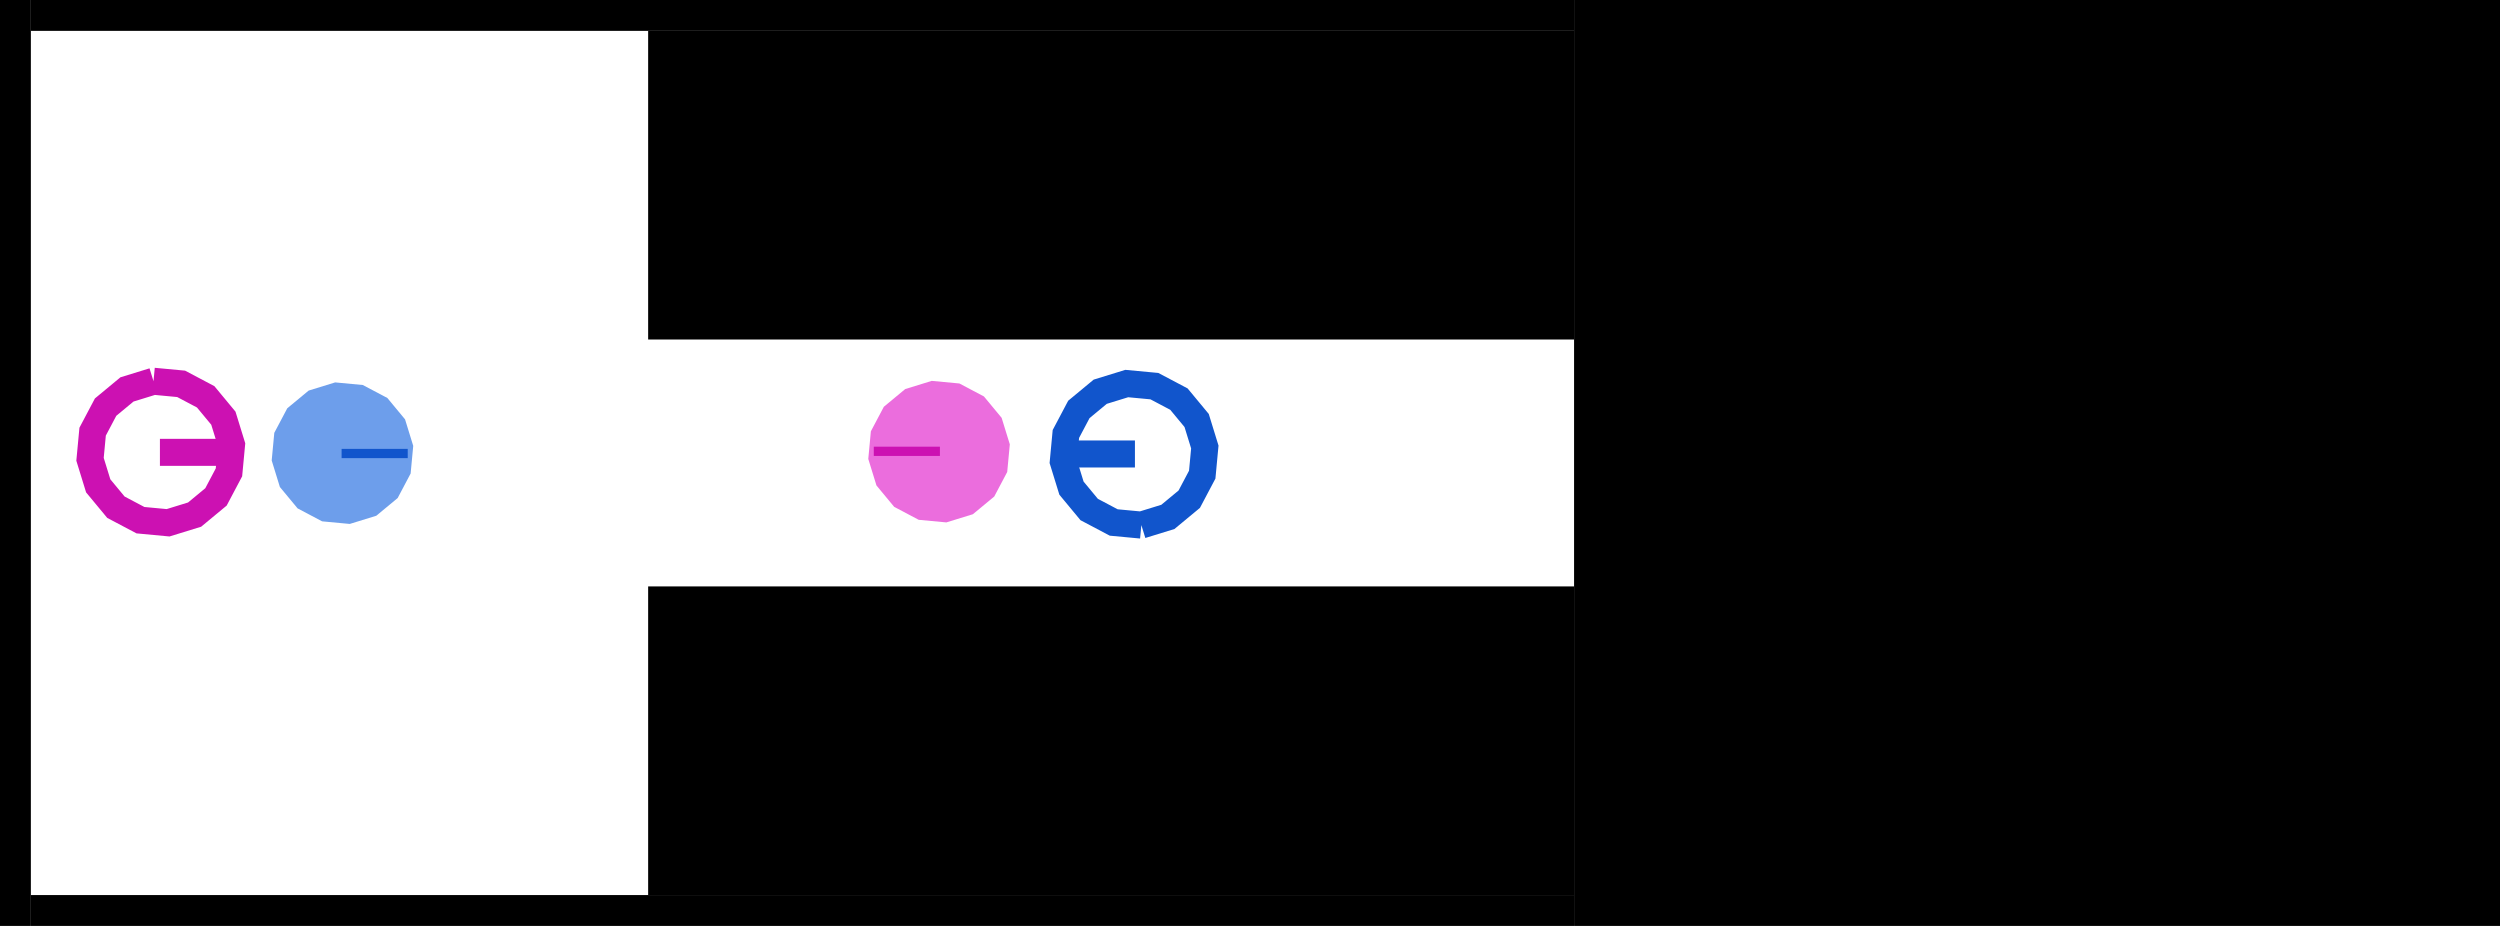
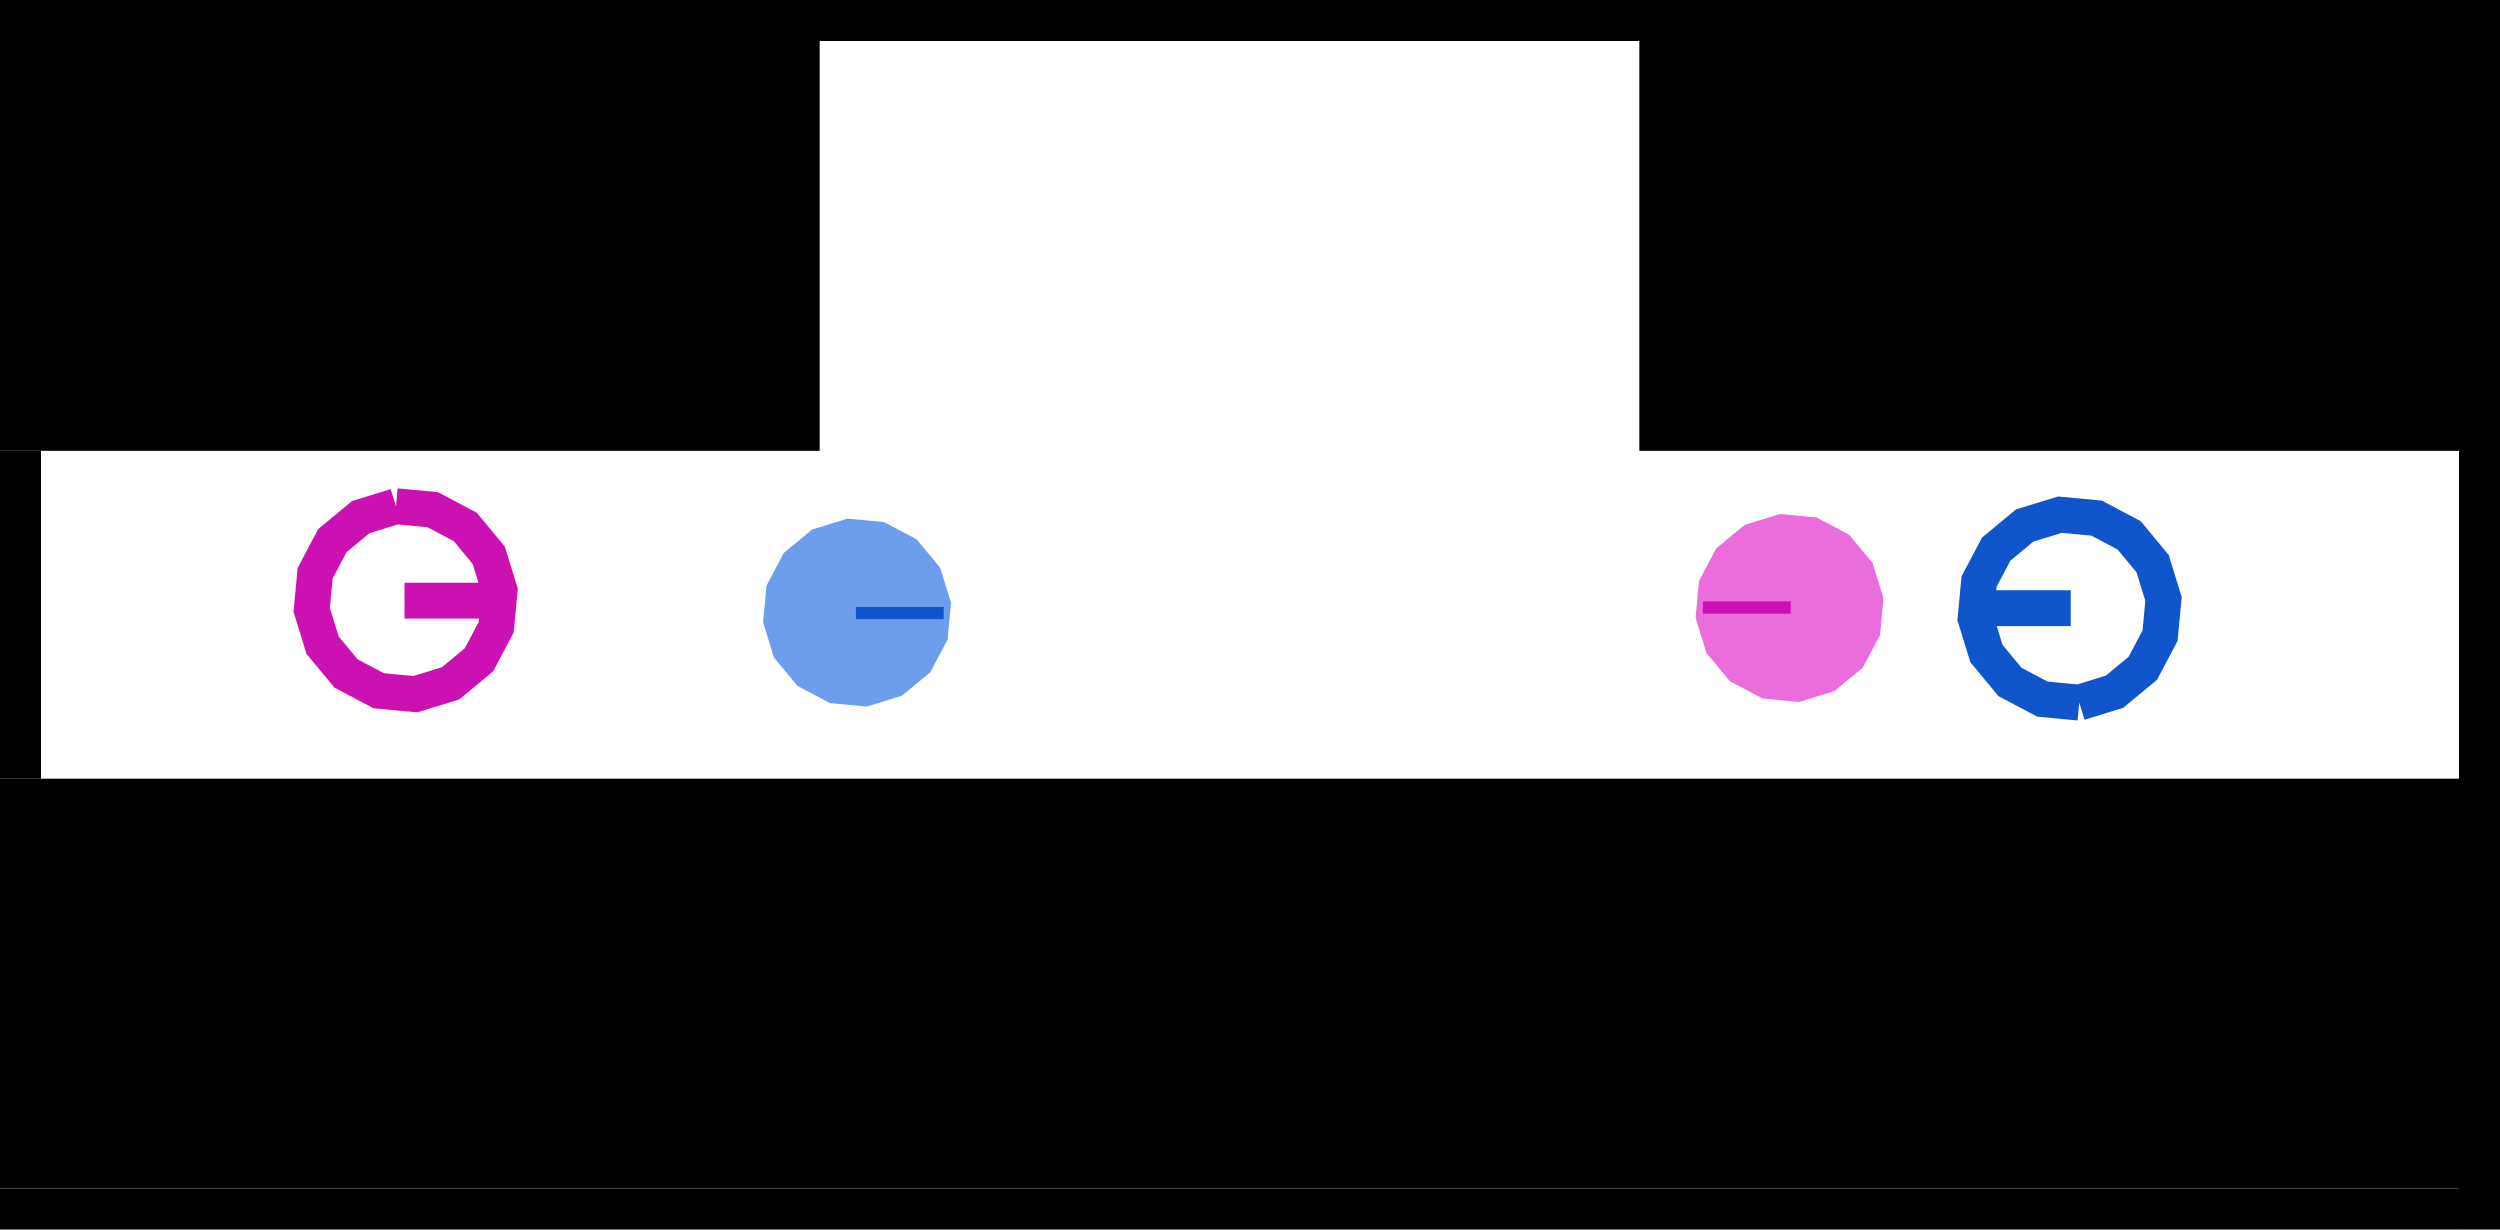
- <svg xmlns="http://www.w3.org/2000/svg" version="1.1" viewBox="0 0 810 300" stroke-miterlimit="10" id="svg2" width="810cm" height="300cm" style="fill:none;stroke:none;stroke-linecap:square;stroke-miterlimit:10">
-   <namo_config cell_size="10.0">
+ <svg xmlns="http://www.w3.org/2000/svg" version="1.1" viewBox="0 0 610 300" stroke-miterlimit="10" id="svg2" width="610cm" height="300cm" style="fill:none;stroke:none;stroke-linecap:square;stroke-miterlimit:10">
+   <namo_config cell_size="6.0">
    <agent agent_id="robot_0">
      <goal goal_id="goal_0" />
      <behavior type="stilman_2005_behavior">
        <parameters robot_translation_unit_length="10.0" use_social_cost="false" manipulation_search_procedure="BFS" />
      </behavior>
    </agent>
    <agent agent_id="robot_1">
      <goal goal_id="goal_1" />
      <behavior type="stilman_2005_behavior">
        <parameters robot_translation_unit_length="10.0" use_social_cost="false" manipulation_search_procedure="BFS" />
      </behavior>
    </agent>
  </namo_config>
  <defs id="defs39">
-     </defs>
-   <g id="robot_0">
-     <path style="fill:#6d9eeb;fill-opacity:1;stroke:none;stroke-width:0;stroke-linecap:square;stroke-miterlimit:10;stroke-opacity:1" id="robot_0_shape" type="shape" d="m 108.594,123.9 c 0,0 8.954,0.841 8.954,0.841 0,0 7.951,4.203 7.951,4.203 0,0 5.737,6.926 5.737,6.926 0,0 2.65,8.594 2.65,8.594 0,0 -0.841,8.954 -0.841,8.954 0,0 -4.203,7.951 -4.203,7.951 0,0 -6.926,5.737 -6.926,5.737 0,0 -8.594,2.65 -8.594,2.65 0,0 -8.954,-0.841 -8.954,-0.841 0,0 -7.951,-4.203 -7.951,-4.203 0,0 -5.737,-6.926 -5.737,-6.926 0,0 -2.65,-8.594 -2.65,-8.594 0,0 0.841,-8.954 0.841,-8.954 0,0 4.203,-7.951 4.203,-7.951 0,0 6.926,-5.737 6.926,-5.737 0,0 8.594,-2.65 8.594,-2.65" />
-     <path style="fill:#1155cc;stroke:#1155cc;stroke-width:3;stroke-linecap:butt;stroke-linejoin:miter;stroke-miterlimit:10;stroke-dasharray:none;stroke-opacity:1;fill-opacity:1" d="m 110.676,146.936 h 21.427" id="robot_0_direction" type="orientation" />
+       </defs>
+   <g id="robot_0" transform="translate(-10)">
+     <path style="fill:#6d9eeb;fill-opacity:1;stroke:none;stroke-width:0;stroke-linecap:square;stroke-miterlimit:10;stroke-opacity:1" id="robot_0_shape" type="shape" d="m 216.755,126.546 c 0,0 8.954,0.841 8.954,0.841 0,0 7.951,4.203 7.951,4.203 0,0 5.737,6.926 5.737,6.926 0,0 2.65,8.594 2.65,8.594 0,0 -0.841,8.954 -0.841,8.954 0,0 -4.203,7.951 -4.203,7.951 0,0 -6.926,5.737 -6.926,5.737 0,0 -8.594,2.65 -8.594,2.65 0,0 -8.954,-0.841 -8.954,-0.841 0,0 -7.951,-4.203 -7.951,-4.203 0,0 -5.737,-6.926 -5.737,-6.926 0,0 -2.65,-8.594 -2.65,-8.594 0,0 0.841,-8.954 0.841,-8.954 0,0 4.203,-7.951 4.203,-7.951 0,0 6.926,-5.737 6.926,-5.737 0,0 8.594,-2.65 8.594,-2.65" />
+     <path style="fill:#1155cc;fill-opacity:1;stroke:#1155cc;stroke-width:3;stroke-linecap:butt;stroke-linejoin:miter;stroke-miterlimit:10;stroke-dasharray:none;stroke-opacity:1" d="m 218.836,149.582 h 21.427" id="robot_0_direction" type="orientation" />
  </g>
-   <g id="goal_0">
-     <path style="fill:none;stroke:#1155cc;stroke-width:8.752;stroke-linecap:butt;stroke-linejoin:miter;stroke-miterlimit:10;stroke-dasharray:none;stroke-opacity:1" id="robot_0_goal_0_shape" type="shape" d="m 369.798,170.125 c 0,0 -8.954,-0.841 -8.954,-0.841 0,0 -7.951,-4.203 -7.951,-4.203 0,0 -5.737,-6.926 -5.737,-6.926 0,0 -2.65,-8.594 -2.65,-8.594 0,0 0.841,-8.954 0.841,-8.954 0,0 4.203,-7.951 4.203,-7.951 0,0 6.926,-5.737 6.926,-5.737 0,0 8.594,-2.65 8.594,-2.65 0,0 8.954,0.841 8.954,0.841 0,0 7.951,4.203 7.951,4.203 0,0 5.737,6.926 5.737,6.926 0,0 2.65,8.594 2.65,8.594 0,0 -0.841,8.954 -0.841,8.954 0,0 -4.203,7.951 -4.203,7.951 0,0 -6.926,5.737 -6.926,5.737 0,0 -8.594,2.65 -8.594,2.65" />
-     <path style="fill:none;stroke:#1155cc;stroke-width:8.752;stroke-linecap:butt;stroke-linejoin:miter;stroke-miterlimit:10;stroke-dasharray:none;stroke-opacity:1" d="M 367.717,147.089 H 346.29" id="robot_0_goal_0_direction" type="orientation" />
+   <g id="goal_0" transform="translate(-10)">
+     <path style="fill:none;stroke:#1155cc;stroke-width:8.752;stroke-linecap:butt;stroke-linejoin:miter;stroke-miterlimit:10;stroke-dasharray:none;stroke-opacity:1" id="robot_0_goal_0_shape" type="shape" d="m 517.335,171.436 c 0,0 -8.954,-0.841 -8.954,-0.841 0,0 -7.951,-4.203 -7.951,-4.203 0,0 -5.737,-6.926 -5.737,-6.926 0,0 -2.65,-8.594 -2.65,-8.594 0,0 0.841,-8.954 0.841,-8.954 0,0 4.203,-7.951 4.203,-7.951 0,0 6.926,-5.737 6.926,-5.737 0,0 8.594,-2.65 8.594,-2.65 0,0 8.954,0.841 8.954,0.841 0,0 7.951,4.203 7.951,4.203 0,0 5.737,6.926 5.737,6.926 0,0 2.65,8.594 2.65,8.594 0,0 -0.841,8.954 -0.841,8.954 0,0 -4.203,7.951 -4.203,7.951 0,0 -6.926,5.737 -6.926,5.737 0,0 -8.594,2.65 -8.594,2.65" />
+     <path style="fill:none;stroke:#1155cc;stroke-width:8.752;stroke-linecap:butt;stroke-linejoin:miter;stroke-miterlimit:10;stroke-dasharray:none;stroke-opacity:1" d="M 515.253,148.4 H 493.826" id="robot_0_goal_0_direction" type="orientation" />
  </g>
-   <path id="wall_left" style="fill:#000000;fill-rule:evenodd;stroke:none;stroke-width:0.006;stroke-linecap:square;stroke-miterlimit:10" d="M 10,0 H 0 v 300 h 10 z" type="wall" />
-   <path id="wall_right" style="fill:#000000;fill-rule:evenodd;stroke:none;stroke-width:0.034;stroke-linecap:square;stroke-miterlimit:10" d="M 510,0 H 810 V 300 H 510 Z" type="wall" />
-   <path id="wall_bottom" style="fill:#000000;fill-rule:evenodd;stroke:none;stroke-width:0.02;stroke-linecap:square;stroke-miterlimit:10" d="M 210,190 H 510 V 290 H 210 Z" type="wall" />
-   <path id="wall_bottom-6" style="fill:#000000;fill-rule:evenodd;stroke:none;stroke-width:0.02;stroke-linecap:square;stroke-miterlimit:10" d="M 210,10 H 510 V 110 H 210 Z" type="wall" />
-   <g id="robot_1">
-     <path style="fill:#eb6ddd;fill-opacity:1;stroke:none;stroke-width:0;stroke-linecap:square;stroke-miterlimit:10;stroke-opacity:1" id="robot_1_shape" d="m 306.615,169.261 c 0,0 -8.954,-0.841 -8.954,-0.841 0,0 -7.951,-4.203 -7.951,-4.203 0,0 -5.737,-6.926 -5.737,-6.926 0,0 -2.65,-8.594 -2.65,-8.594 0,0 0.841,-8.954 0.841,-8.954 0,0 4.203,-7.951 4.203,-7.951 0,0 6.926,-5.737 6.926,-5.737 0,0 8.594,-2.65 8.594,-2.65 0,0 8.954,0.841 8.954,0.841 0,0 7.951,4.203 7.951,4.203 0,0 5.737,6.926 5.737,6.926 0,0 2.65,8.594 2.65,8.594 0,0 -0.841,8.954 -0.841,8.954 0,0 -4.203,7.951 -4.203,7.951 0,0 -6.926,5.737 -6.926,5.737 0,0 -8.594,2.65 -8.594,2.65" type="shape" />
-     <path style="fill:#cc11b2;stroke:#cc11b2;stroke-width:3;stroke-linecap:butt;stroke-linejoin:miter;stroke-miterlimit:10;stroke-dasharray:none;stroke-opacity:1;fill-opacity:1" d="M 304.534,146.225 H 283.107" id="robot_1_direction" type="orientation" />
+   <path id="wall_right" style="fill:#000000;fill-rule:evenodd;stroke:none;stroke-width:0.006;stroke-linecap:square;stroke-miterlimit:10" d="m 600,0 h 10 v 300 h -10 z" type="wall" />
+   <path id="wall_right-3" style="fill:#000000;fill-rule:evenodd;stroke:none;stroke-width:0.003;stroke-linecap:square;stroke-miterlimit:10" d="m 0,110 h 10 v 80 H 0 Z" type="wall" />
+   <path id="wall_bottom" style="fill:#000000;fill-rule:evenodd;stroke:none;stroke-width:0.028;stroke-linecap:square;stroke-miterlimit:10" d="M 0,190 H 600 V 290 H 0 Z" type="wall" />
+   <path id="wall_bottom-6" style="fill:#000000;fill-rule:evenodd;stroke:none;stroke-width:0.016;stroke-linecap:square;stroke-miterlimit:10" d="M 400,10 H 600 V 110 H 400 Z" type="wall" />
+   <path id="wall_bottom-6-3" style="fill:#000000;fill-rule:evenodd;stroke:none;stroke-width:0.016;stroke-linecap:square;stroke-miterlimit:10" d="M 0,10 H 200 V 110 H 0 Z" type="wall" />
+   <g id="robot_1" transform="translate(-10)">
+     <path style="fill:#eb6ddd;fill-opacity:1;stroke:none;stroke-width:0;stroke-linecap:square;stroke-miterlimit:10;stroke-opacity:1" id="robot_1_shape" d="m 449.011,171.278 c 0,0 -8.954,-0.841 -8.954,-0.841 0,0 -7.951,-4.203 -7.951,-4.203 0,0 -5.737,-6.926 -5.737,-6.926 0,0 -2.65,-8.594 -2.65,-8.594 0,0 0.841,-8.954 0.841,-8.954 0,0 4.203,-7.951 4.203,-7.951 0,0 6.926,-5.737 6.926,-5.737 0,0 8.594,-2.65 8.594,-2.65 0,0 8.954,0.841 8.954,0.841 0,0 7.951,4.203 7.951,4.203 0,0 5.737,6.926 5.737,6.926 0,0 2.65,8.594 2.65,8.594 0,0 -0.841,8.954 -0.841,8.954 0,0 -4.203,7.951 -4.203,7.951 0,0 -6.926,5.737 -6.926,5.737 0,0 -8.594,2.65 -8.594,2.65" type="shape" />
+     <path style="fill:#cc11b2;fill-opacity:1;stroke:#cc11b2;stroke-width:3;stroke-linecap:butt;stroke-linejoin:miter;stroke-miterlimit:10;stroke-dasharray:none;stroke-opacity:1" d="M 446.929,148.242 H 425.502" id="robot_1_direction" type="orientation" />
  </g>
-   <g id="goal_1">
-     <path style="fill:none;stroke:#cc11b2;stroke-width:8.752;stroke-linecap:butt;stroke-linejoin:miter;stroke-miterlimit:10;stroke-dasharray:none;stroke-opacity:1" id="robot_1_goal_0_shape" d="m 49.733,123.524 c 0,0 8.954,0.841 8.954,0.841 0,0 7.951,4.203 7.951,4.203 0,0 5.737,6.926 5.737,6.926 0,0 2.65,8.594 2.65,8.594 0,0 -0.841,8.954 -0.841,8.954 0,0 -4.203,7.951 -4.203,7.951 0,0 -6.926,5.737 -6.926,5.737 0,0 -8.594,2.65 -8.594,2.65 0,0 -8.954,-0.841 -8.954,-0.841 0,0 -7.951,-4.203 -7.951,-4.203 0,0 -5.737,-6.926 -5.737,-6.926 0,0 -2.65,-8.594 -2.65,-8.594 0,0 0.841,-8.954 0.841,-8.954 0,0 4.203,-7.951 4.203,-7.951 0,0 6.926,-5.737 6.926,-5.737 0,0 8.594,-2.65 8.594,-2.65" type="shape" />
-     <path style="fill:none;stroke:#cc11b2;stroke-width:8.752;stroke-linecap:butt;stroke-linejoin:miter;stroke-miterlimit:10;stroke-dasharray:none;stroke-opacity:1" d="M 51.815,146.56 H 73.242" id="robot_1_goal_0_direction" type="orientation" />
+   <g id="goal_1" transform="translate(-10)">
+     <path style="fill:none;stroke:#cc11b2;stroke-width:8.752;stroke-linecap:butt;stroke-linejoin:miter;stroke-miterlimit:10;stroke-dasharray:none;stroke-opacity:1" id="robot_1_goal_0_shape" d="m 106.619,123.524 c 0,0 8.954,0.841 8.954,0.841 0,0 7.951,4.203 7.951,4.203 0,0 5.737,6.926 5.737,6.926 0,0 2.65,8.594 2.65,8.594 0,0 -0.841,8.954 -0.841,8.954 0,0 -4.203,7.951 -4.203,7.951 0,0 -6.926,5.737 -6.926,5.737 0,0 -8.594,2.65 -8.594,2.65 0,0 -8.954,-0.841 -8.954,-0.841 0,0 -7.951,-4.203 -7.951,-4.203 0,0 -5.737,-6.926 -5.737,-6.926 0,0 -2.65,-8.594 -2.65,-8.594 0,0 0.841,-8.954 0.841,-8.954 0,0 4.203,-7.951 4.203,-7.951 0,0 6.926,-5.737 6.926,-5.737 0,0 8.594,-2.65 8.594,-2.65" type="shape" />
+     <path style="fill:none;stroke:#cc11b2;stroke-width:8.752;stroke-linecap:butt;stroke-linejoin:miter;stroke-miterlimit:10;stroke-dasharray:none;stroke-opacity:1" d="m 108.701,146.56 h 21.427" id="robot_1_goal_0_direction" type="orientation" />
  </g>
-   <path id="rect1084" style="fill:#000000;stroke-width:0.024" d="M 10,0 H 510 V 10 H 10 Z" type="wall" />
-   <path id="rect2148" style="fill:#000000;stroke-width:0.024" d="m 10,290 h 500 v 10 H 10 Z" type="wall" />
+   <path id="rect1084" style="fill:#000000;stroke-width:0.026" d="M 0,0 H 600 V 10 H 0 Z" type="wall" />
+   <path id="rect2148" style="fill:#000000;stroke-width:0.026" d="m 0,290 h 600 v 10 H 0 Z" type="wall" />
</svg>
